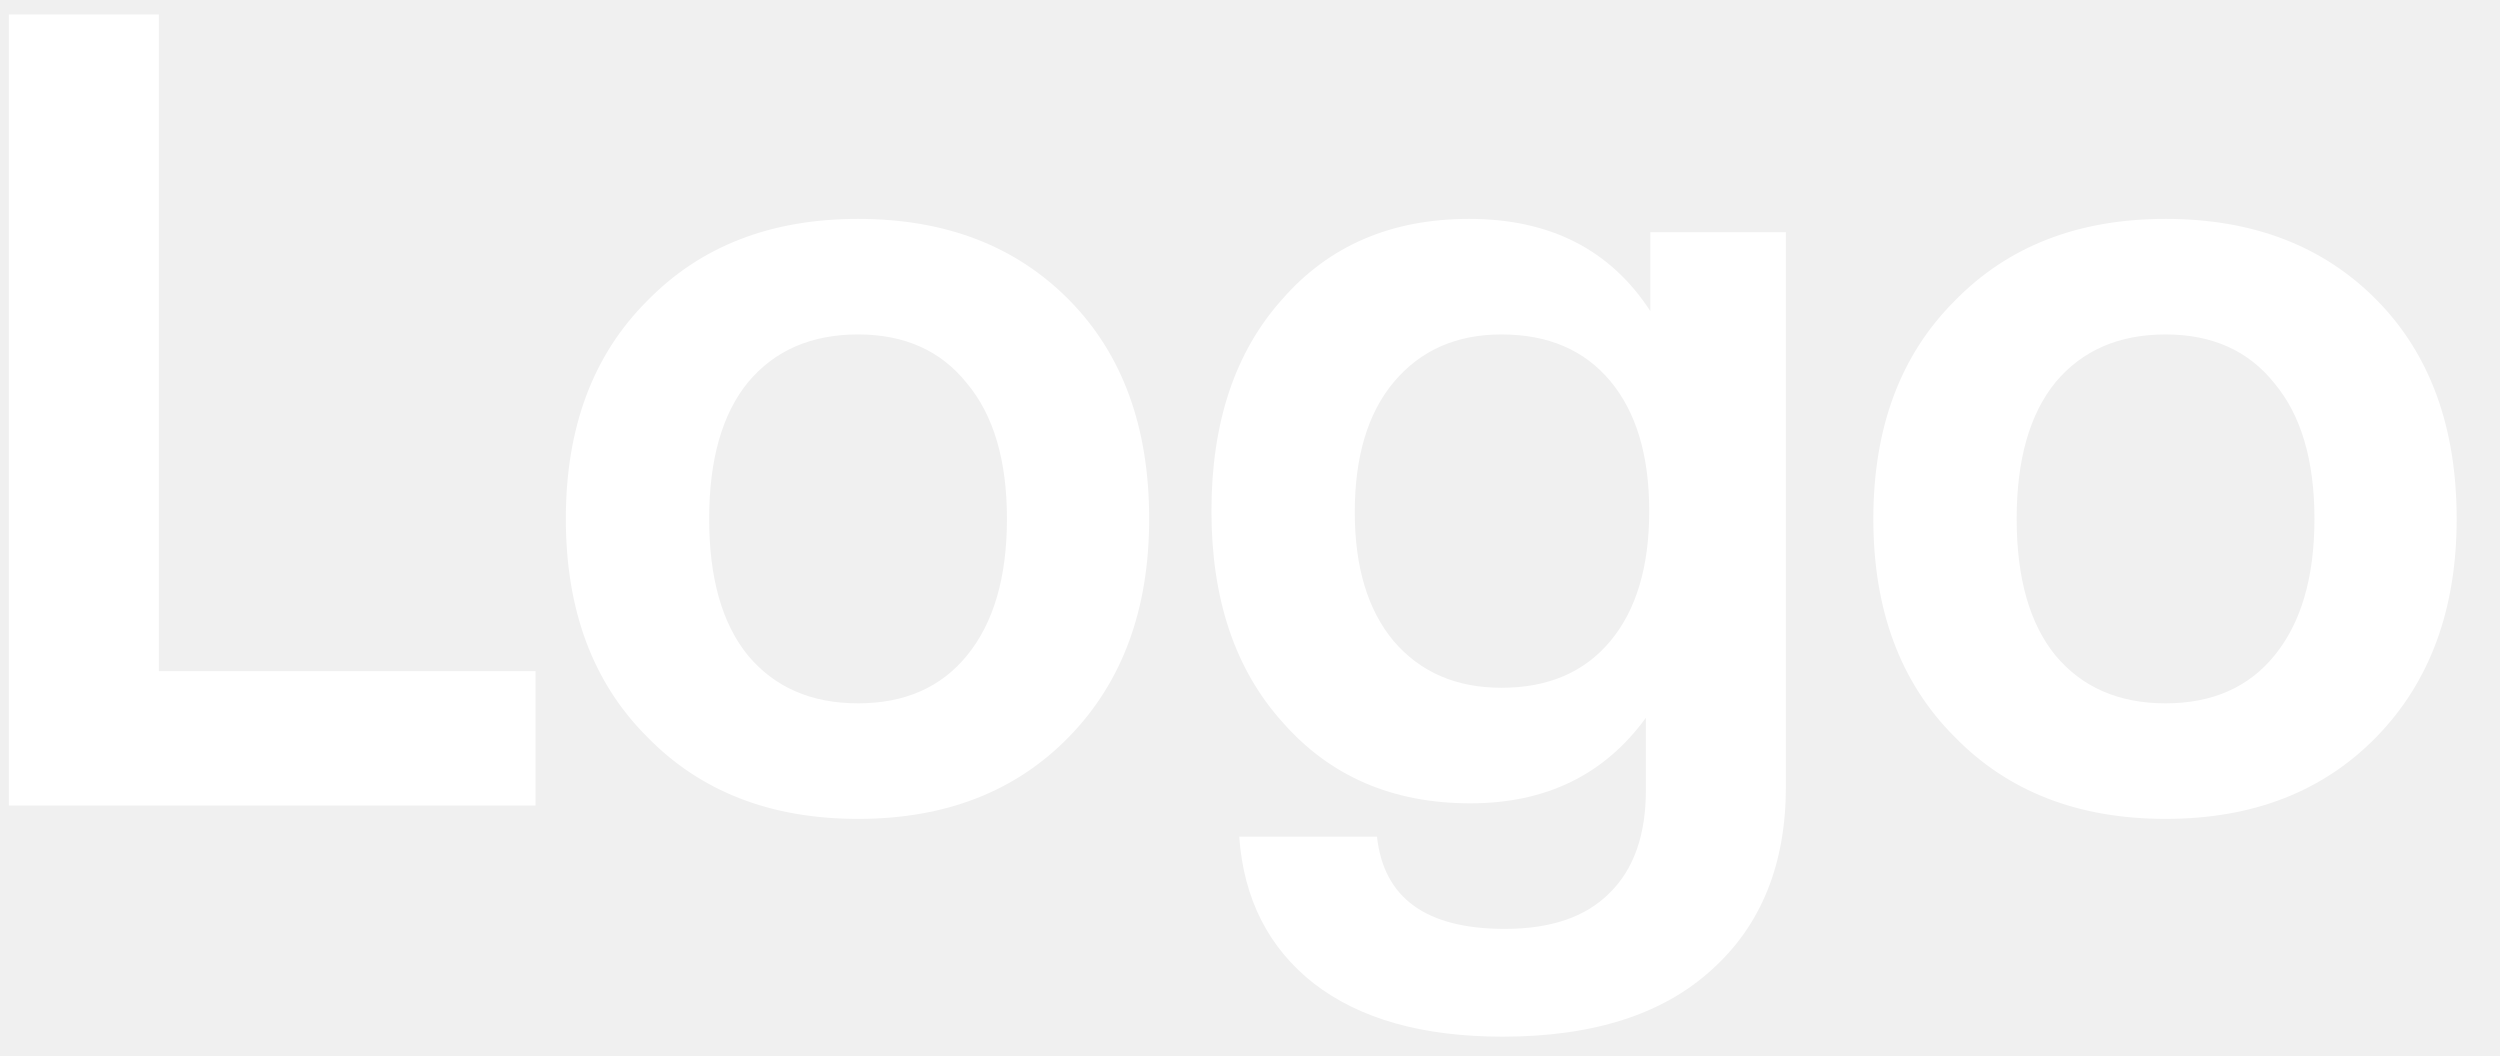
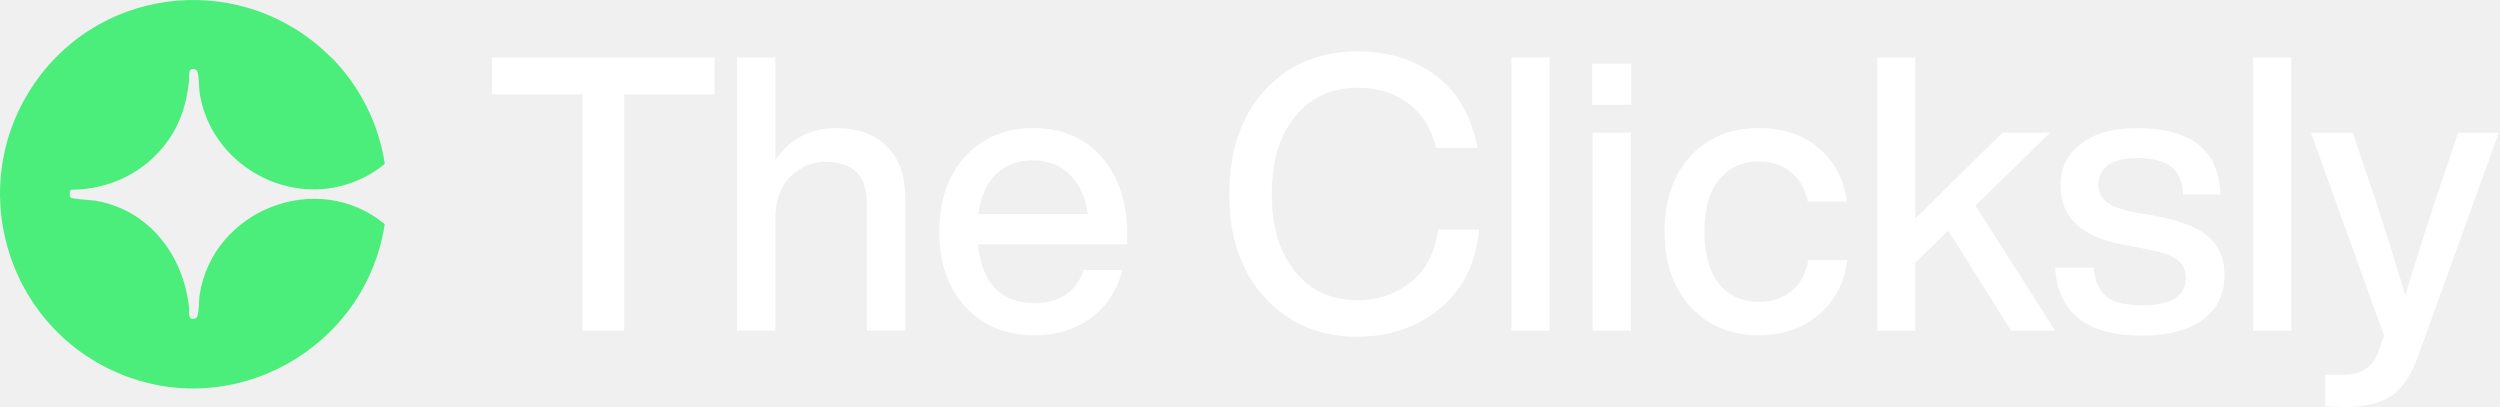
- <svg xmlns="http://www.w3.org/2000/svg" width="45" height="19" viewBox="0 0 45 19" fill="none">
-   <path d="M2.86 0.26V12.08H9.64V14.5H0.16V0.26H2.86ZM20.685 9.34C20.685 10.967 20.205 12.273 19.245 13.26C18.285 14.247 17.018 14.74 15.445 14.74C13.872 14.74 12.605 14.247 11.645 13.26C10.672 12.287 10.185 10.98 10.185 9.34C10.185 7.7 10.672 6.393 11.645 5.42C12.605 4.433 13.872 3.94 15.445 3.94C17.018 3.94 18.285 4.427 19.245 5.4C20.205 6.373 20.685 7.687 20.685 9.34ZM13.465 11.8C13.945 12.373 14.605 12.66 15.445 12.66C16.285 12.66 16.938 12.373 17.405 11.8C17.885 11.213 18.125 10.393 18.125 9.34C18.125 8.287 17.885 7.473 17.405 6.9C16.938 6.313 16.285 6.02 15.445 6.02C14.605 6.02 13.945 6.307 13.465 6.88C12.998 7.453 12.765 8.273 12.765 9.34C12.765 10.407 12.998 11.227 13.465 11.8ZM29.706 5.6V4.18H32.146V14.16C32.146 15.56 31.699 16.66 30.806 17.46C29.926 18.26 28.673 18.66 27.046 18.66C25.606 18.66 24.473 18.34 23.646 17.7C22.833 17.06 22.386 16.18 22.306 15.06H24.786C24.906 16.167 25.673 16.72 27.086 16.72C27.913 16.72 28.539 16.507 28.966 16.08C29.406 15.653 29.626 15.033 29.626 14.22V12.92C28.879 13.947 27.826 14.46 26.466 14.46C25.066 14.46 23.939 13.973 23.086 13C22.233 12.053 21.806 10.787 21.806 9.2C21.806 7.6 22.233 6.327 23.086 5.38C23.926 4.42 25.046 3.94 26.446 3.94C27.899 3.94 28.986 4.493 29.706 5.6ZM27.026 12.38C27.866 12.38 28.519 12.1 28.986 11.54C29.453 10.98 29.686 10.2 29.686 9.2C29.686 8.2 29.453 7.42 28.986 6.86C28.519 6.3 27.866 6.02 27.026 6.02C26.213 6.02 25.566 6.307 25.086 6.88C24.619 7.44 24.386 8.22 24.386 9.22C24.386 10.207 24.619 10.98 25.086 11.54C25.566 12.1 26.213 12.38 27.026 12.38ZM44.22 9.34C44.22 10.967 43.74 12.273 42.78 13.26C41.82 14.247 40.553 14.74 38.98 14.74C37.407 14.74 36.14 14.247 35.18 13.26C34.207 12.287 33.72 10.98 33.72 9.34C33.72 7.7 34.207 6.393 35.18 5.42C36.14 4.433 37.407 3.94 38.98 3.94C40.553 3.94 41.82 4.427 42.78 5.4C43.74 6.373 44.22 7.687 44.22 9.34ZM37 11.8C37.48 12.373 38.14 12.66 38.98 12.66C39.82 12.66 40.474 12.373 40.94 11.8C41.42 11.213 41.66 10.393 41.66 9.34C41.66 8.287 41.42 7.473 40.94 6.9C40.474 6.313 39.82 6.02 38.98 6.02C38.14 6.02 37.48 6.307 37 6.88C36.533 7.453 36.3 8.273 36.3 9.34C36.3 10.407 36.533 11.227 37 11.8Z" fill="white" />
+ <svg xmlns="http://www.w3.org/2000/svg" width="172" height="28" viewBox="0 0 172 28" fill="none">
+   <path d="M33.847 3.957H49.166V6.491H42.943V22.749H40.07V6.491H33.847V3.957Z" fill="white" />
+   <path d="M57.512 8.812C59.007 8.812 60.175 9.235 61.016 10.077C61.862 10.905 62.28 12.084 62.28 13.612V22.744H59.644V13.981C59.644 12.079 58.684 11.133 56.771 11.133C55.893 11.133 55.102 11.465 54.398 12.133C53.693 12.821 53.343 13.794 53.343 15.064V22.744H50.707V3.952H53.343V11.001C54.38 9.54 55.771 8.812 57.507 8.812H57.512Z" fill="white" />
+   <path d="M77.545 16.047V16.811H67.29C67.412 18.149 67.808 19.159 68.476 19.846C69.144 20.515 70.049 20.847 71.19 20.847C72.912 20.847 74.035 20.092 74.563 18.577H77.226C76.858 19.964 76.135 21.066 75.063 21.875C74.008 22.667 72.699 23.063 71.135 23.063C69.185 23.063 67.612 22.412 66.417 21.111C65.221 19.81 64.626 18.085 64.626 15.938C64.626 13.79 65.221 12.065 66.417 10.764C67.612 9.463 69.167 8.812 71.085 8.812C73.003 8.812 74.672 9.49 75.831 10.846C76.972 12.202 77.545 13.935 77.545 16.047ZM71.085 11.032C70.049 11.032 69.194 11.351 68.526 11.983C67.876 12.616 67.471 13.53 67.312 14.727H74.826C74.704 13.617 74.308 12.73 73.64 12.061C72.99 11.374 72.135 11.032 71.081 11.032H71.085Z" fill="white" />
+   <path d="M93.436 23.172C90.818 23.172 88.691 22.285 87.054 20.506C85.399 18.745 84.577 16.361 84.577 13.353C84.577 10.345 85.395 7.979 87.027 6.2C88.663 4.421 90.795 3.534 93.432 3.534C95.504 3.534 97.291 4.089 98.782 5.195C100.277 6.318 101.232 7.984 101.655 10.181H98.809C98.459 8.807 97.809 7.779 96.859 7.092C95.927 6.387 94.786 6.036 93.432 6.036C91.623 6.036 90.181 6.696 89.109 8.016C88.036 9.317 87.5 11.096 87.5 13.348C87.5 15.601 88.036 17.384 89.109 18.704C90.181 20.005 91.623 20.656 93.432 20.656C94.786 20.656 96 20.242 97.068 19.414C98.105 18.586 98.727 17.38 98.941 15.796H101.764C101.537 18.135 100.632 19.951 99.05 21.234C97.486 22.517 95.614 23.159 93.436 23.159V23.172Z" fill="white" />
+   <path d="M106.619 22.749H103.982V3.957H106.619V22.749Z" fill="white" />
+   <path d="M112.233 7.206H109.542V4.38H112.233V7.206ZM112.206 22.749H109.569V9.13H112.206V22.749Z" fill="white" />
+   <path d="M121.006 23.063C119.074 23.063 117.51 22.412 116.315 21.111C115.119 19.81 114.524 18.085 114.524 15.938C114.524 13.79 115.119 12.043 116.315 10.737C117.492 9.453 119.056 8.812 121.006 8.812C122.674 8.812 124.047 9.271 125.12 10.186C126.211 11.101 126.861 12.334 127.07 13.881H124.379C124.202 12.984 123.806 12.297 123.193 11.824C122.593 11.351 121.865 11.11 121.006 11.11C119.865 11.11 118.951 11.533 118.265 12.375C117.597 13.203 117.265 14.39 117.265 15.938C117.265 17.485 117.601 18.681 118.265 19.528C118.951 20.356 119.865 20.77 121.006 20.77C121.883 20.77 122.633 20.524 123.247 20.033C123.861 19.541 124.247 18.827 124.406 17.894H127.097C126.888 19.477 126.229 20.733 125.12 21.666C124.011 22.599 122.643 23.063 121.006 23.063Z" fill="white" />
+   <path d="M141.393 22.749H138.361L134.038 15.86L131.77 18.076V22.749H129.161V3.957H131.77V15.041L137.757 9.13H141.052L135.911 14.145L141.393 22.749Z" fill="white" />
+   <path d="M147.353 23.09C143.575 23.09 141.589 21.534 141.393 18.417H144.03C144.134 19.368 144.443 20.037 144.953 20.424C145.462 20.811 146.271 21.006 147.38 21.006C149.385 21.006 150.385 20.374 150.385 19.104C150.385 18.558 150.176 18.135 149.753 17.84C149.33 17.539 148.575 17.293 147.485 17.102L146.089 16.838C143.207 16.311 141.766 14.955 141.766 12.775C141.766 11.56 142.234 10.6 143.162 9.899C144.093 9.176 145.375 8.816 147.012 8.816C150.757 8.816 152.671 10.336 152.758 13.38H150.198C150.144 12.466 149.862 11.824 149.353 11.456C148.844 11.069 148.062 10.873 147.007 10.873C146.162 10.873 145.512 11.032 145.057 11.346C144.598 11.665 144.371 12.111 144.371 12.693C144.371 13.221 144.571 13.635 144.975 13.935C145.38 14.217 146.021 14.445 146.898 14.623L148.321 14.859C149.989 15.178 151.194 15.651 151.935 16.283C152.671 16.916 153.044 17.799 153.044 18.922C153.044 20.242 152.544 21.27 151.539 22.012C150.539 22.735 149.139 23.095 147.348 23.095L147.353 23.09Z" fill="white" />
+   <path d="M157.649 22.749H155.012V3.957H157.649V22.749Z" fill="white" />
+   <path d="M167.54 13.803L169.122 9.13H171.918L166.381 24.465C165.922 25.766 165.317 26.68 164.563 27.208C163.808 27.736 162.735 28 161.344 28C160.872 28 160.413 27.973 159.972 27.923V25.784H161.29C162.467 25.784 163.258 25.238 163.663 24.146C163.699 24.041 163.749 23.873 163.822 23.645C163.908 23.418 163.981 23.241 164.031 23.118L158.994 9.13H161.867L163.449 13.803C164.295 16.406 164.972 18.581 165.481 20.324C166.167 18.09 166.854 15.915 167.536 13.803H167.54Z" fill="white" />
+   <path d="M22.769 3.925C24.742 5.9 26.055 8.493 26.474 11.269C25.396 12.188 23.96 12.793 22.546 12.971C18.378 13.485 14.359 10.55 13.732 6.368C13.682 6.041 13.705 4.899 13.491 4.803C12.878 4.53 13.041 5.267 13.005 5.586C12.832 7.11 12.446 8.425 11.55 9.686C10.027 11.838 7.55 13.048 4.904 13.053C4.768 13.085 4.768 13.471 4.85 13.585C4.932 13.699 6.268 13.753 6.586 13.812C10.255 14.45 12.591 17.53 13 21.102C13.037 21.42 12.873 22.158 13.487 21.885C13.705 21.789 13.678 20.642 13.728 20.319C14.623 14.418 21.851 11.606 26.469 15.419C25.169 23.973 16.009 29.124 7.995 25.607C0.322 22.239 -2.414 12.661 2.382 5.718C7.114 -1.13 16.878 -1.954 22.76 3.934L22.769 3.925Z" fill="#4BED7B" />
</svg>
